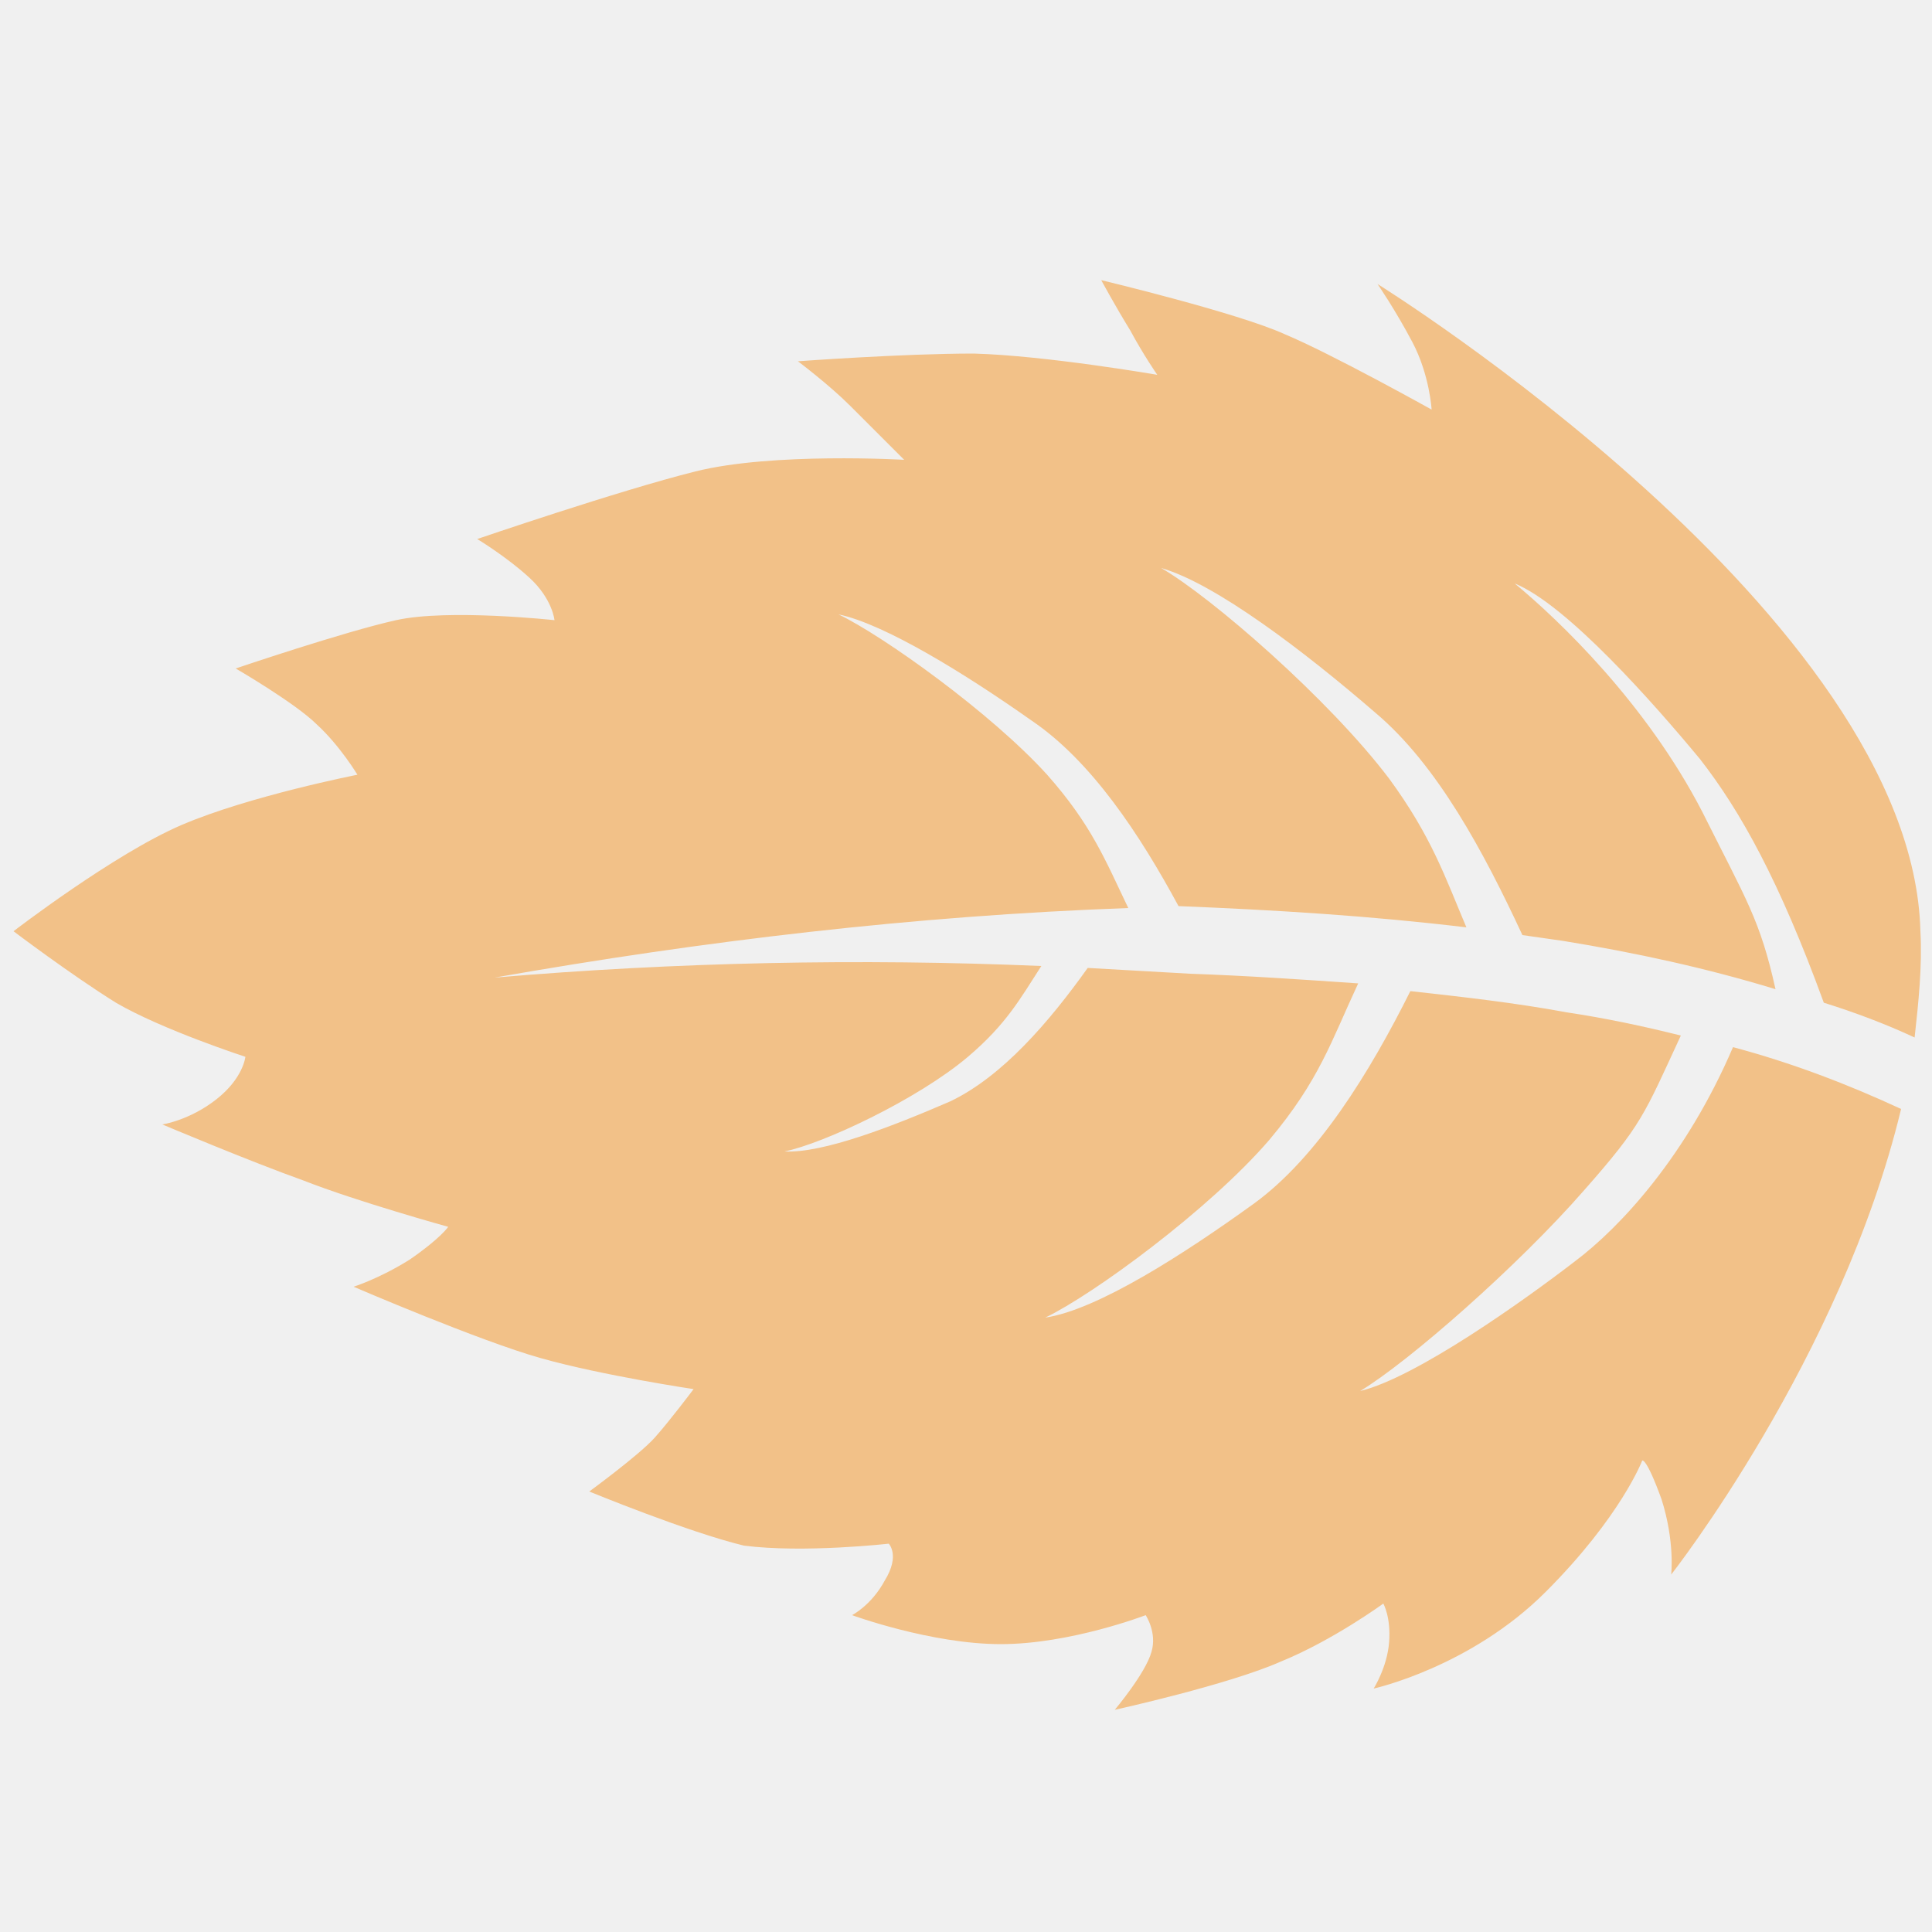
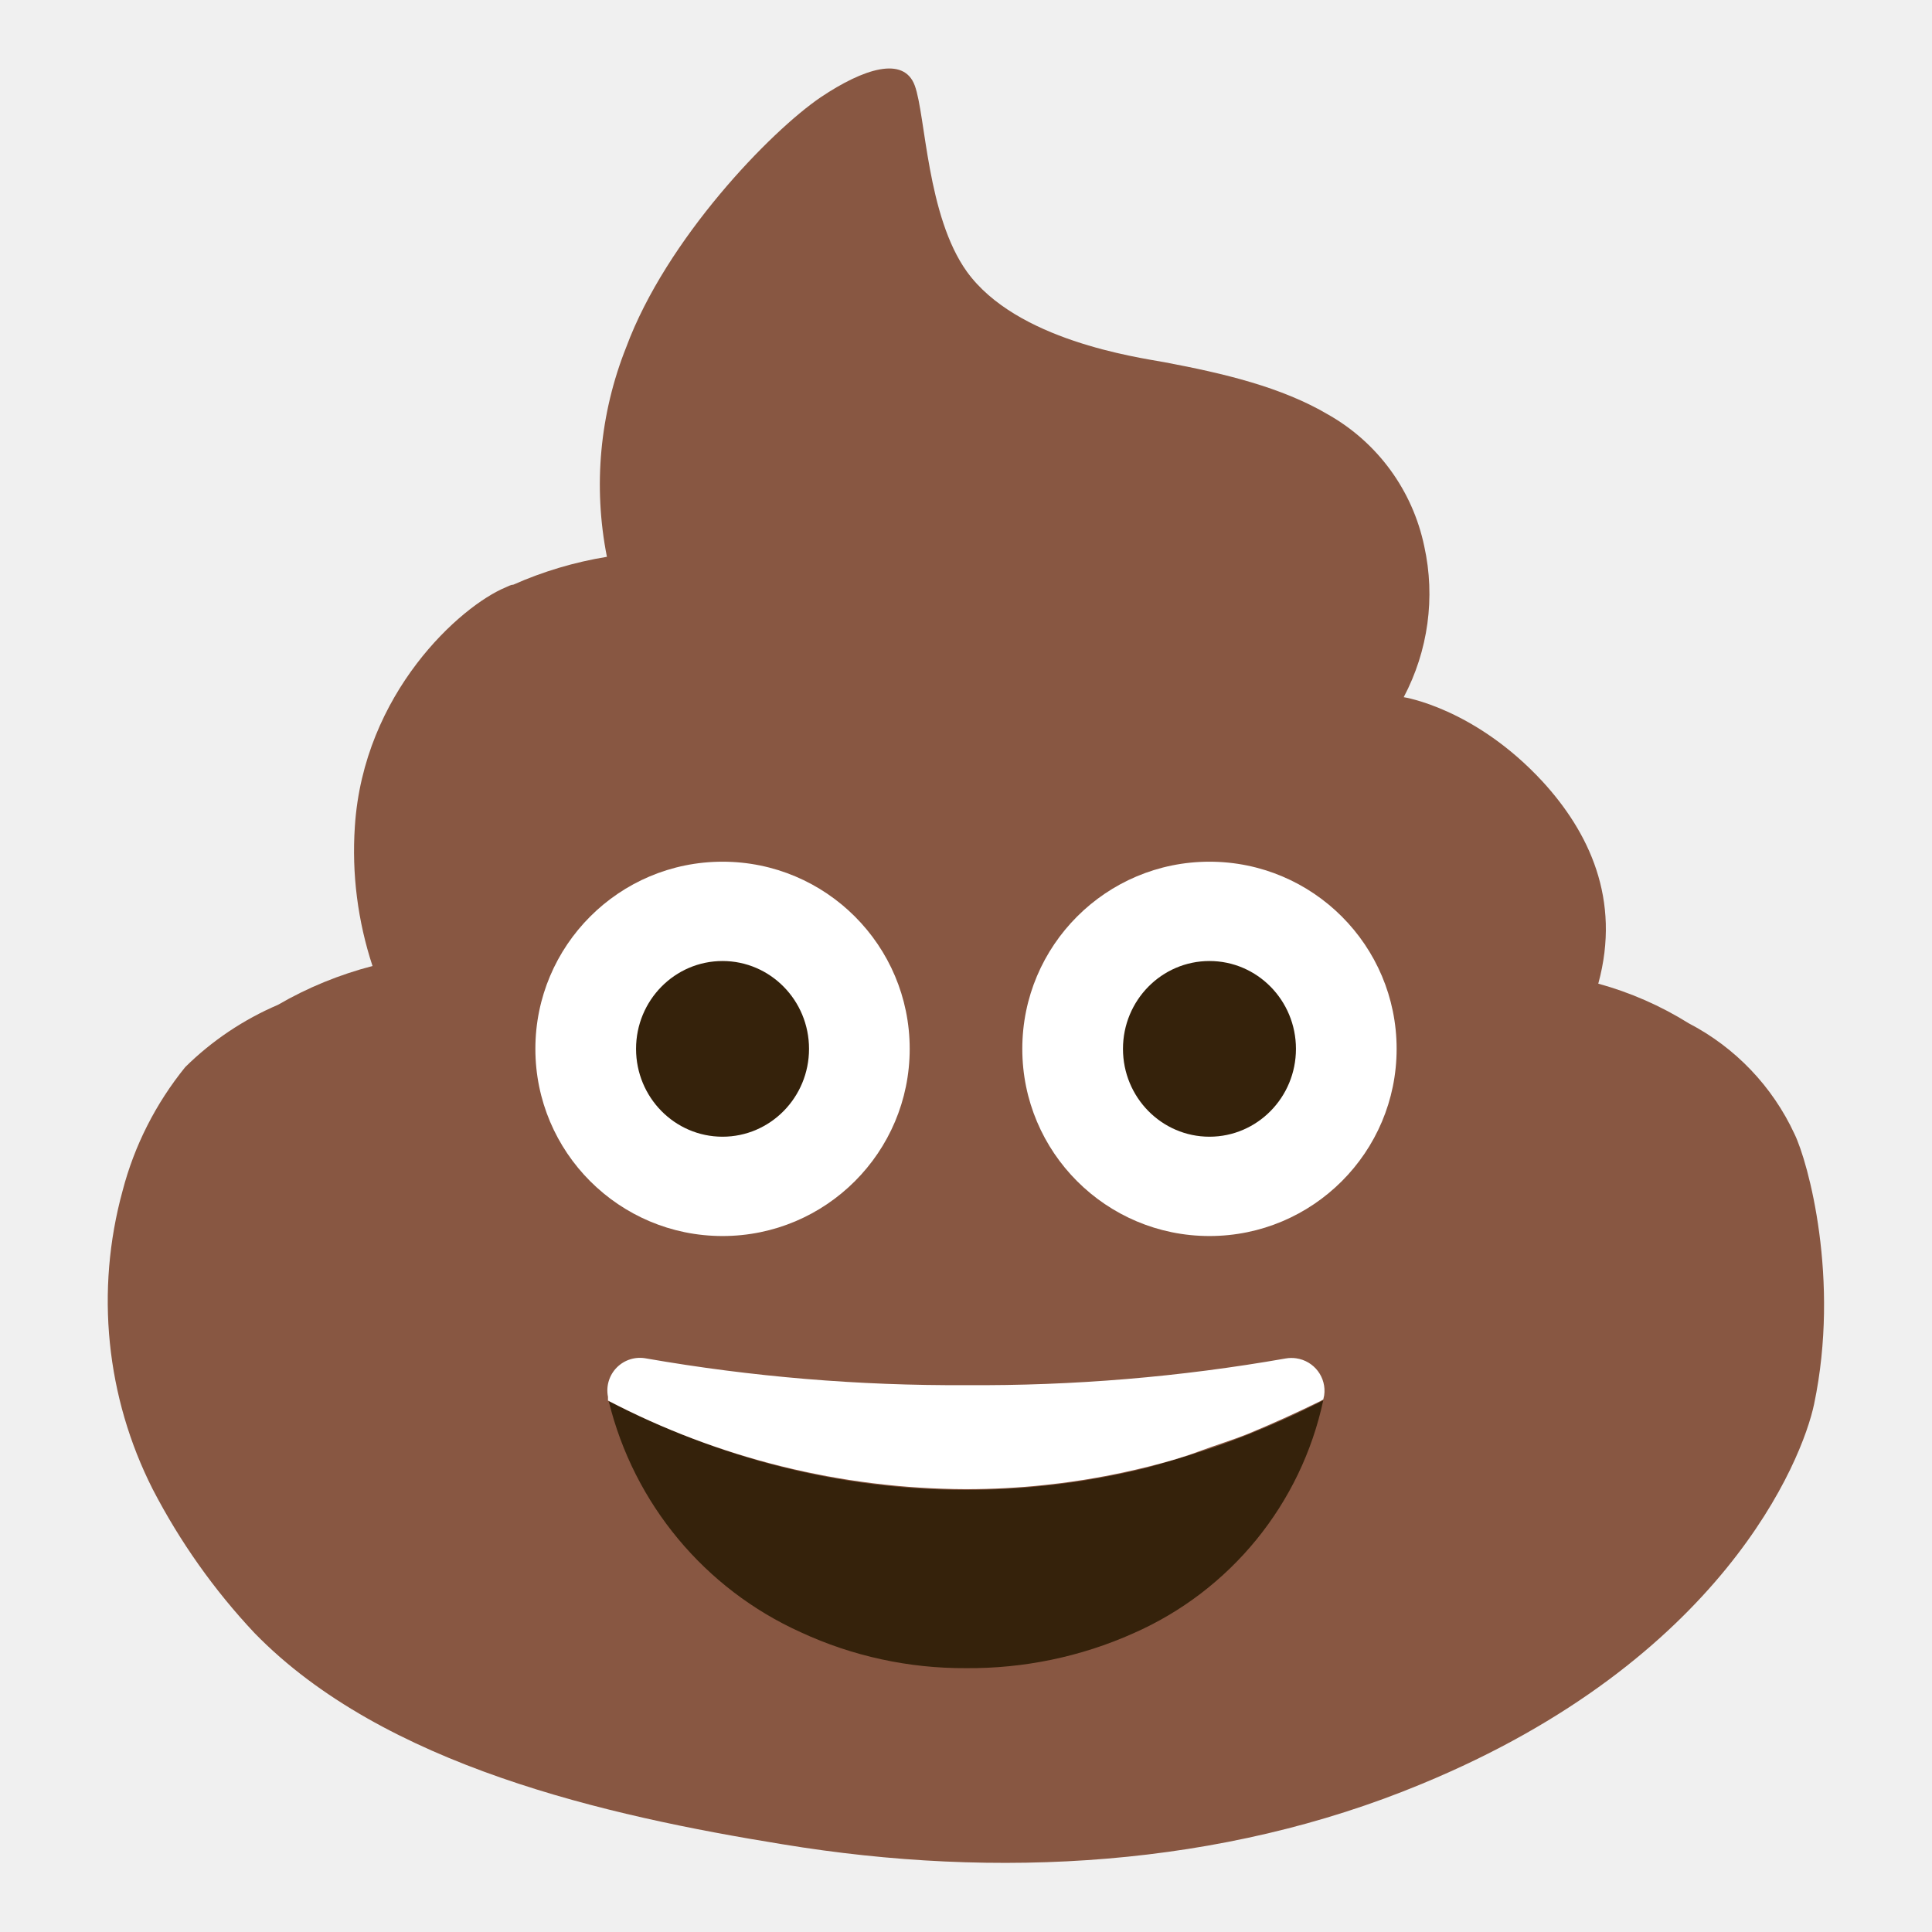
- <svg xmlns="http://www.w3.org/2000/svg" version="1.1" id="Layer_1" x="0px" y="0px" width="100px" height="100px" viewBox="1 0 100 100" enable-background="new 1 0 100 100" xml:space="preserve" transform="rotate(0) scale(1, 1)">
-   <path fill="#f2c188" d="M31.5,77.2c0,0,2.6-1.9,3.4-2.8c0.8-0.9,2-2.5,2-2.5s-4.7-0.7-7.9-1.6c-3.2-0.9-9.7-3.7-9.7-3.7  s1.3-0.4,2.9-1.4c1.6-1.1,2-1.7,2-1.7s-4.7-1.3-7.5-2.4c-2.8-1-7.3-2.9-7.3-2.9s1.4-0.2,2.8-1.3c1.4-1.1,1.5-2.2,1.5-2.2  S9.4,53.3,7,51.9c-2.4-1.5-5.3-3.7-5.3-3.7s5.2-4,8.7-5.5c3.5-1.5,9.1-2.6,9.1-2.6s-0.9-1.5-2.1-2.6c-1.1-1.1-4.2-2.9-4.2-2.9  s5.6-1.9,8.3-2.5c2.7-0.6,8.2,0,8.2,0s-0.1-1.1-1.3-2.2c-1.2-1.1-2.7-2-2.7-2S33,25.4,37,24.4c4-1,10.8-0.6,10.8-0.6  S46.1,22.1,45,21c-1.1-1.1-2.7-2.3-2.7-2.3s5.4-0.4,9.1-0.4c3.7,0.1,9.5,1.1,9.5,1.1s-0.7-1-1.4-2.3c-0.8-1.3-1.5-2.6-1.5-2.6  s7.1,1.7,9.5,2.8c2.4,1,7.6,3.9,7.6,3.9s-0.1-1.8-1-3.5c-0.9-1.7-1.8-3-1.8-3s27.7,17.2,28.1,33.5c0.1,1.8-0.1,3.7-0.3,5.5  c-1.5-0.7-3.1-1.3-4.7-1.8c-2.3-6.3-4.3-9.9-6.4-12.6c-2.4-2.9-6.9-8-9.6-9.1c2.3,1.9,6.8,6.2,9.7,11.8c2.3,4.6,3,5.6,3.8,9.2  c-3.6-1.1-7.3-1.9-11-2.5c-0.7-0.1-1.4-0.2-2.1-0.3c-2-4.3-4.4-8.8-7.6-11.5c-3.7-3.2-8.3-6.7-11.1-7.5c2.6,1.5,8.7,6.8,11.8,10.9  c2.2,3,2.9,5.1,4,7.7c-5-0.6-9.9-0.9-14.9-1.1c-2-3.7-4.5-7.5-7.6-9.6c-3.4-2.4-7.6-5-10-5.5c2.3,1.1,7.9,5.1,10.8,8.3  c2.3,2.6,3,4.4,4.2,6.9c-11.1,0.4-22,1.7-32.8,3.6c9.4-0.8,18.9-1,28.3-0.6c-1.1,1.7-1.8,3-3.8,4.7c-2.6,2.2-7.5,4.5-9.5,4.9  c2,0.1,5.6-1.3,8.6-2.6c2.7-1.3,5.1-4.1,7.1-6.9c1.8,0.1,3.5,0.2,5.3,0.3c2.9,0.1,5.8,0.3,8.7,0.5c-1.4,3-2,5-4.6,8.1  c-3.1,3.6-9.1,8-11.6,9.2c2.7-0.4,7.2-3.3,10.8-5.9c3.3-2.4,6-6.8,8.1-11c2.7,0.3,5.4,0.6,8.1,1.1c2,0.3,3.9,0.7,5.9,1.2  c-1.9,4.1-2,4.6-5,8c-3.4,3.9-9.1,8.9-11.6,10.4c2.9-0.7,8.5-4.7,11.1-6.7c2.4-1.8,5.8-5.5,8.2-11.1c3,0.8,5.9,1.9,8.7,3.2  c-3.1,12.9-11.9,24.1-11.9,24.1s0.2-1.7-0.5-3.9c-0.8-2.2-1-2-1-2s-1.1,2.9-5,6.8c-3.9,3.9-8.9,5-8.9,5s0.7-1.1,0.8-2.4  c0.1-1.3-0.3-2-0.3-2s-2.6,1.9-5.3,3c-2.7,1.2-8.6,2.5-8.6,2.5s1.6-1.9,1.9-3c0.3-1-0.3-1.9-0.3-1.9s-3.9,1.5-7.5,1.5  c-3.6,0-7.7-1.5-7.7-1.5s1-0.5,1.7-1.8c0.8-1.3,0.2-1.9,0.2-1.9s-4.4,0.5-7.5,0.1C36.6,79.3,31.5,77.2,31.5,77.2z" />
+ <svg xmlns="http://www.w3.org/2000/svg" width="800px" height="800px" viewBox="0 0 128 128" aria-hidden="true" role="img" class="iconify iconify--noto" preserveAspectRatio="xMidYMid meet">
+   <path d="M118.89 75.13a15.693 15.693 0 0 0-7-7.33a22.627 22.627 0 0 0-6-2.63c1.53-5.6-.64-10.06-3.69-13.39c-4.51-4.88-9.2-5.59-9.2-5.59c1.62-3.07 2.11-6.61 1.36-10c-.77-3.69-3.08-6.86-6.36-8.72c-3.1-1.83-6.92-2.73-10.84-3.47c-1.88-.34-9.81-1.45-13.1-6c-2.65-3.69-2.73-10.33-3.45-12.32s-3.38-1.15-6.23.76C51.05 8.7 44.15 15.83 41.49 23a24.6 24.6 0 0 0-1.28 13.89c-2.14.35-4.23.97-6.21 1.85c-.16 0-.32.1-.49.17c-3 1.24-9.43 7-10 15.85c-.21 3.13.19 6.26 1.17 9.24c-2.19.57-4.3 1.43-6.26 2.57c-2.29.98-4.38 2.38-6.15 4.13c-1.95 2.41-3.37 5.2-4.15 8.2a27.594 27.594 0 0 0 2 19.77c1.8 3.47 4.06 6.67 6.74 9.52c8.55 8.79 23.31 12.11 35 14c14.19 2.34 29.05 1.52 42.33-4c19.92-8.22 25.22-21.44 26-25.17c1.73-8.25-.39-16.02-1.3-17.89z" fill="#885742">
+ 
+ </path>
+   <path d="M87.45 92.89c-1.57.8-3.17 1.52-4.78 2.16c-1.08.43-2.17.82-3.27 1.17c-1.1.36-2.21.67-3.33 1c-2.24.56-4.52.97-6.82 1.21c-1.74.19-3.5.28-5.25.28c-4.62 0-9.22-.65-13.67-1.91l-1.46-.44a55.12 55.12 0 0 1-7.15-2.84l-1.39-.69a22.722 22.722 0 0 0 12.72 15.31c3.43 1.59 7.17 2.4 10.95 2.38c3.82.03 7.6-.75 11.09-2.31a21.868 21.868 0 0 0 12.58-15.44l-.22.12z" fill="#35220b">
+ 
+ </path>
+   <path d="M85.19 90c-7 1.23-14.09 1.82-21.19 1.77c-7.1.04-14.19-.55-21.19-1.77a2.16 2.16 0 0 0-2.53 2.54v.25A51.578 51.578 0 0 0 64 98.66c1.75 0 3.51-.09 5.25-.28c2.3-.24 4.58-.65 6.82-1.21c1.12-.28 2.23-.59 3.33-1s2.19-.74 3.27-1.17c1.62-.67 3.21-1.39 4.78-2.16l.22-.12l.06-.27c.17-1.19-.66-2.29-1.86-2.46a2.22 2.22 0 0 0-.68.01z" fill="#ffffff">
+ 
+ </path>
+   <g>
+     <circle cx="80.13" cy="69.49" r="12.4" fill="#ffffff">
+ 
+ </circle>
+     <ellipse cx="80.13" cy="69.49" rx="5.73" ry="5.82" fill="#35220b">
+ 
+ </ellipse>
+     <circle cx="47.87" cy="69.49" r="12.4" fill="#ffffff">
+ 
+ </circle>
+     <ellipse cx="47.87" cy="69.49" rx="5.73" ry="5.82" fill="#35220b">
+ 
+ </ellipse>
+   </g>
</svg>
